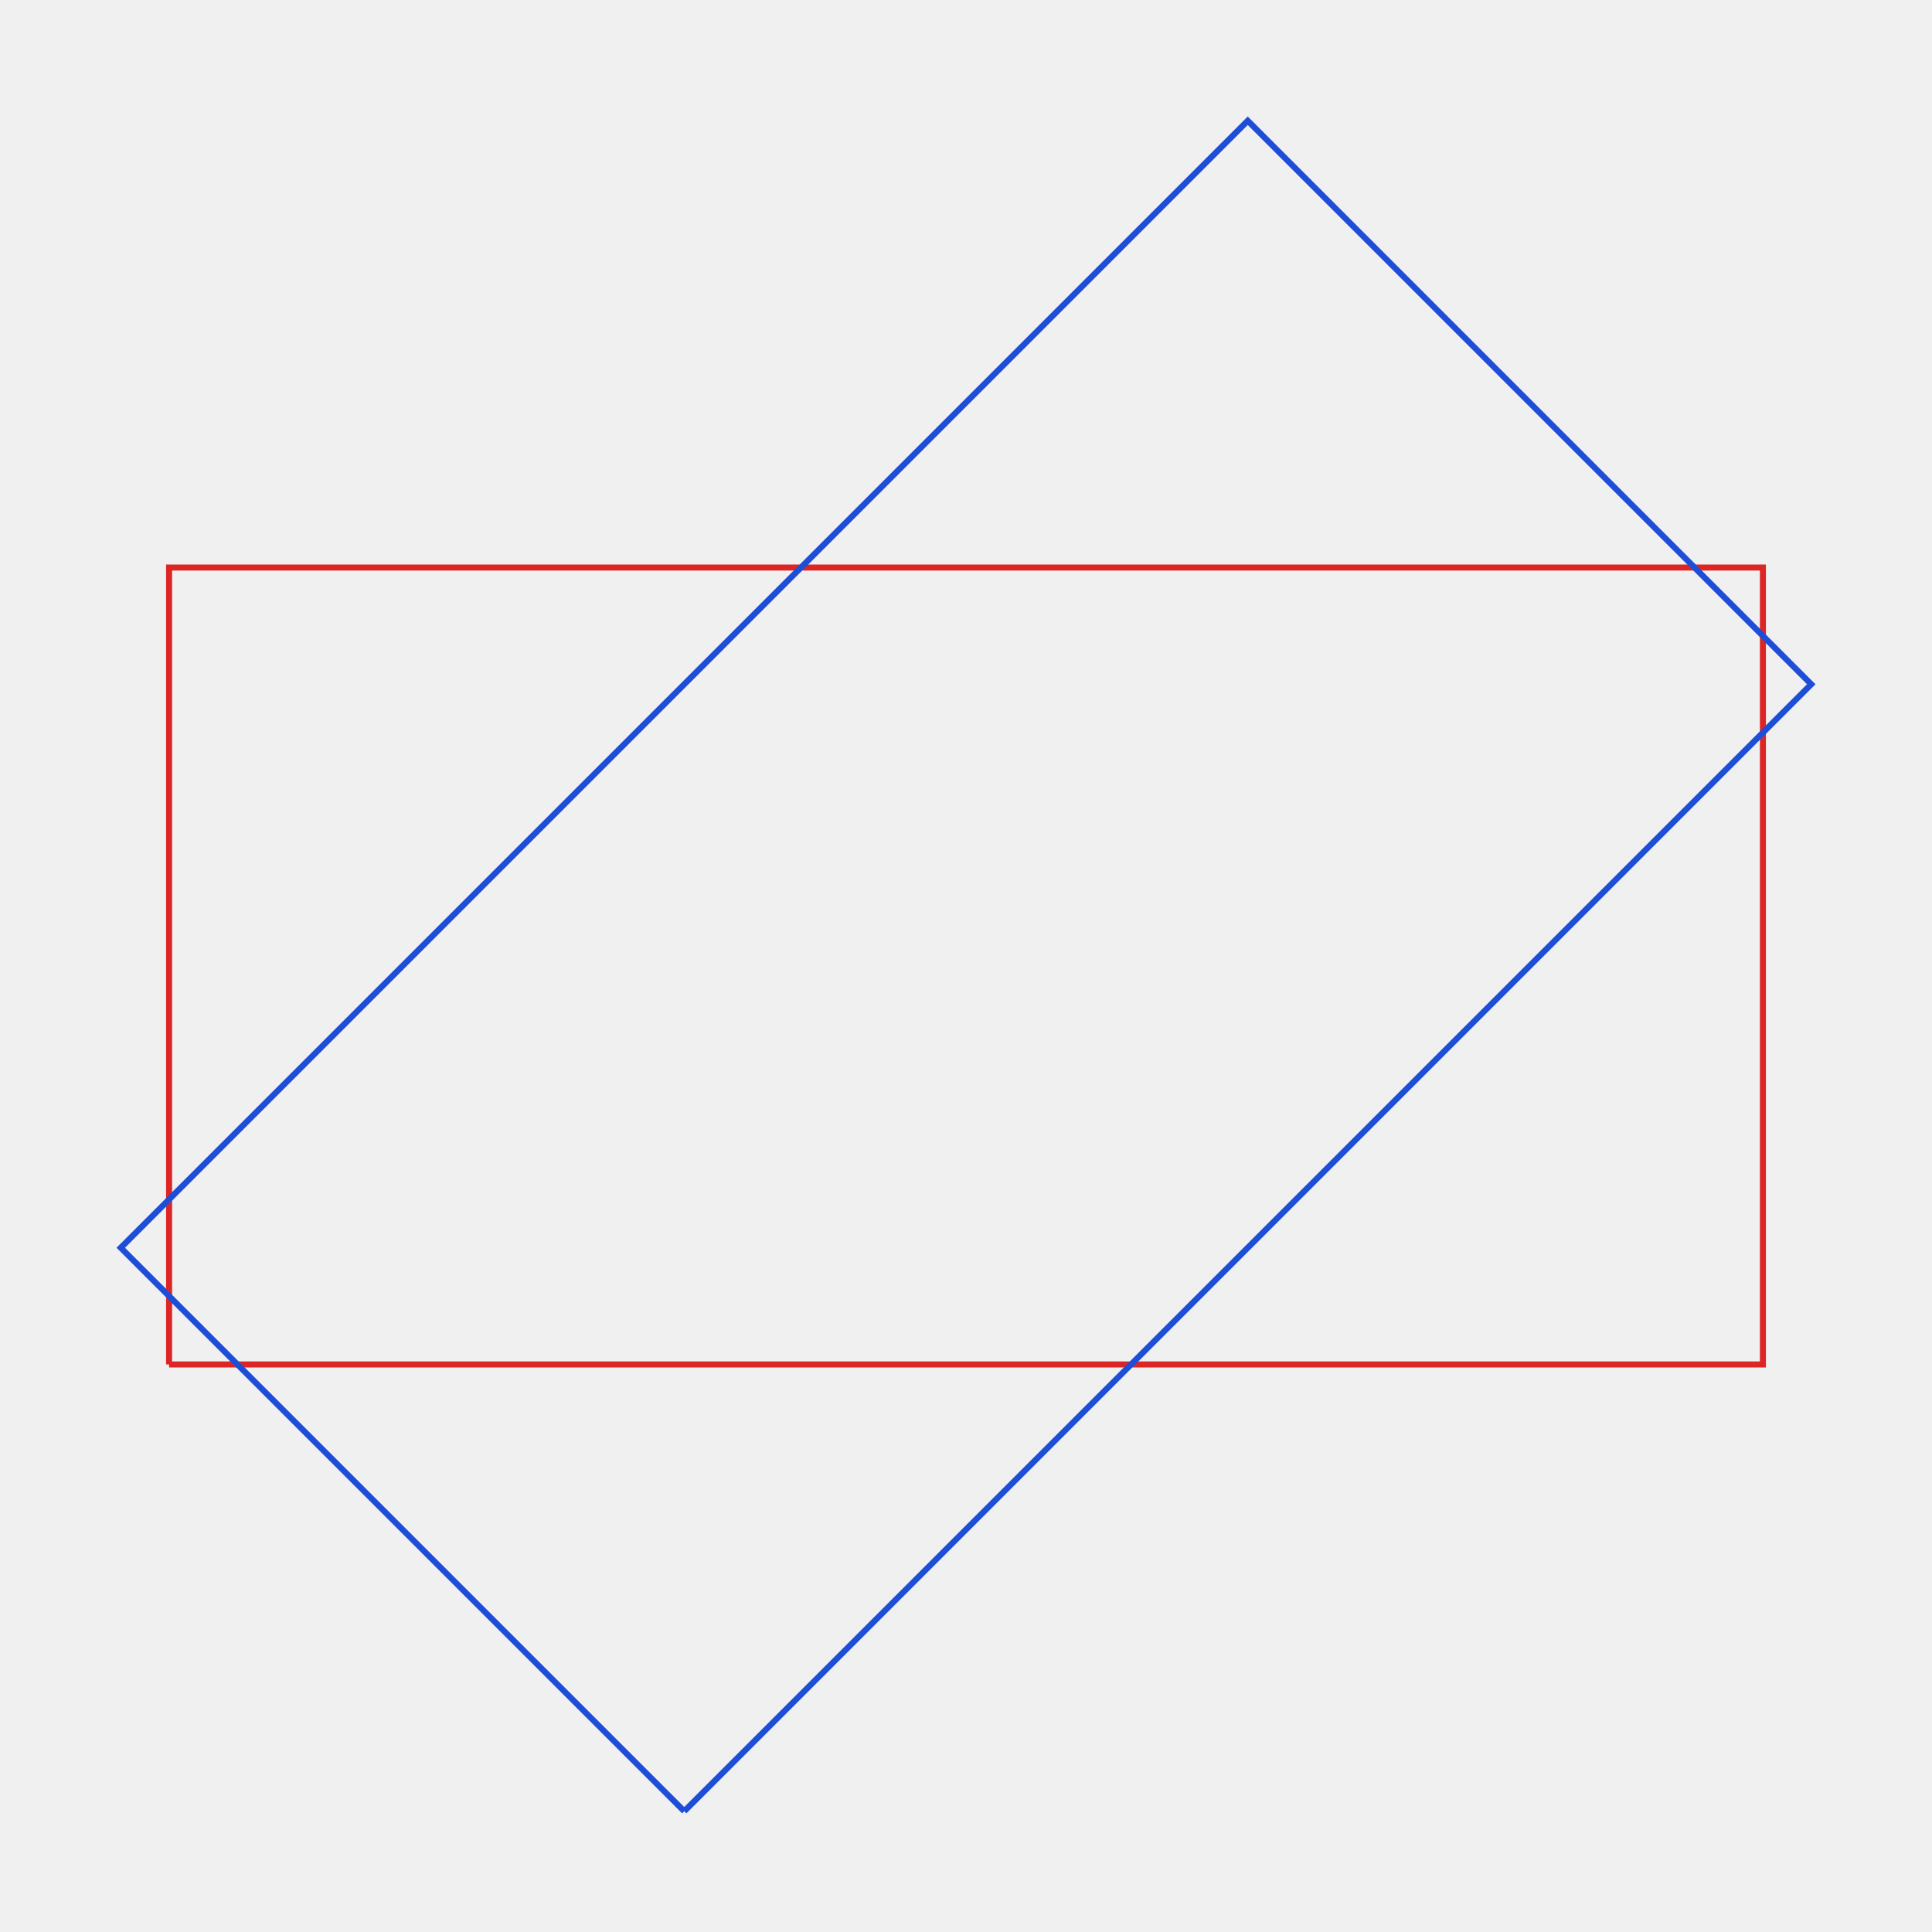
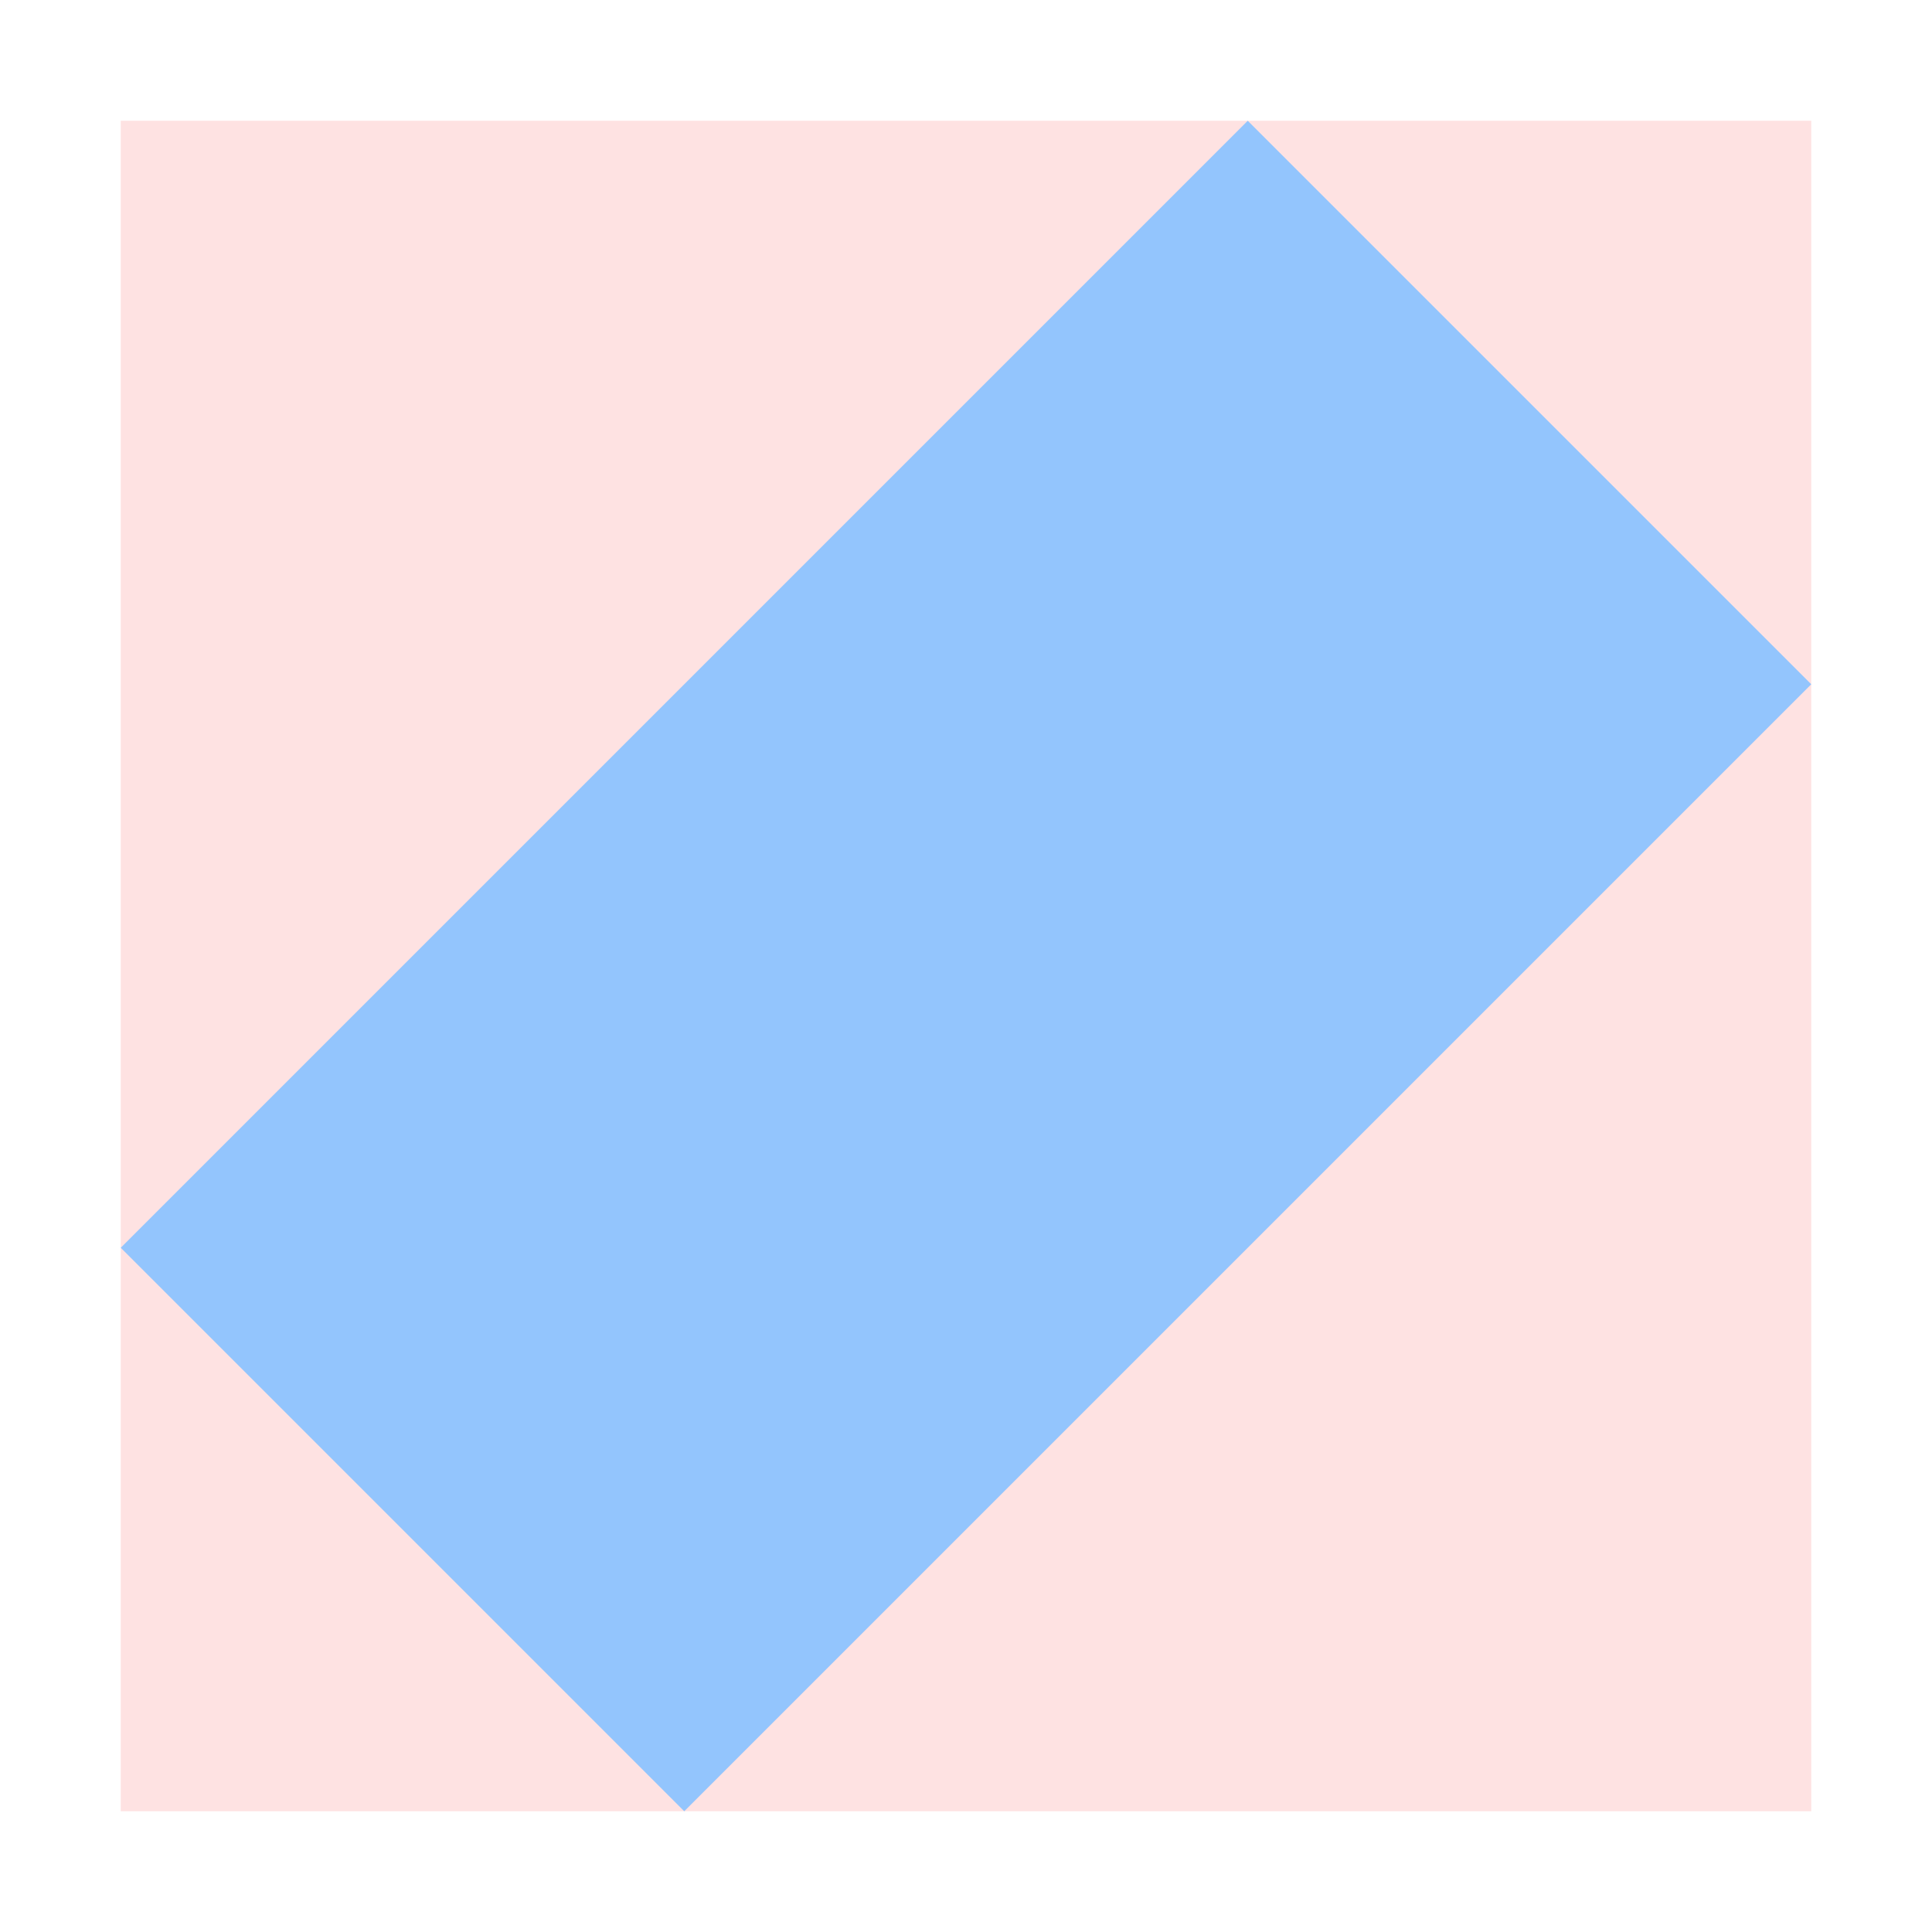
<svg xmlns="http://www.w3.org/2000/svg" width="640" height="640" viewBox="0 0 640 640">
+   <rect width="100%" height="100%" fill="white" />
  <g>
-     <polyline data-points="-2,-1 2,-1 2,1 -2,1 -2,-1" data-type="line" data-label="bounds" points="56.013,451.993 583.987,451.993 583.987,188.007 56.013,188.007 56.013,451.993" fill="none" stroke="#dc2626" stroke-width="2" />
+     <rect data-type="rect" data-label="bounds" data-x="0" data-y="0" x="40" y="40" width="560" height="560" fill="#fee2e2" stroke="#dc2626" stroke-width="0.008" />
  </g>
  <g>
-     <polyline data-points="-0.7071067811865476,-2.121320343559643 2.121320343559643,0.7071067811865476 0.7071067811865476,2.121320343559643 -2.121320343559643,-0.7071067811865476 -0.7071067811865476,-2.121320343559643" data-type="line" data-label="component" points="226.667,600 600,226.667 413.333,40 40,413.333 226.667,600" fill="none" stroke="#1d4ed8" stroke-width="2" />
+     <rect data-type="rect" data-label="component" data-x="0" data-y="0" data-ccw-rotation-degrees="45" x="56.013" y="188.007" width="527.973" height="263.987" fill="#93c5fd" stroke="#1d4ed8" stroke-width="0.008" transform="rotate(-45 320 320)" />
  </g>
  <g id="crosshair" style="display: none">
    <line id="crosshair-h" y1="0" y2="640" stroke="#666" stroke-width="0.5" />
    <line id="crosshair-v" x1="0" x2="640" stroke="#666" stroke-width="0.5" />
    <text id="coordinates" font-family="monospace" font-size="12" fill="#666" />
  </g>
</svg>
